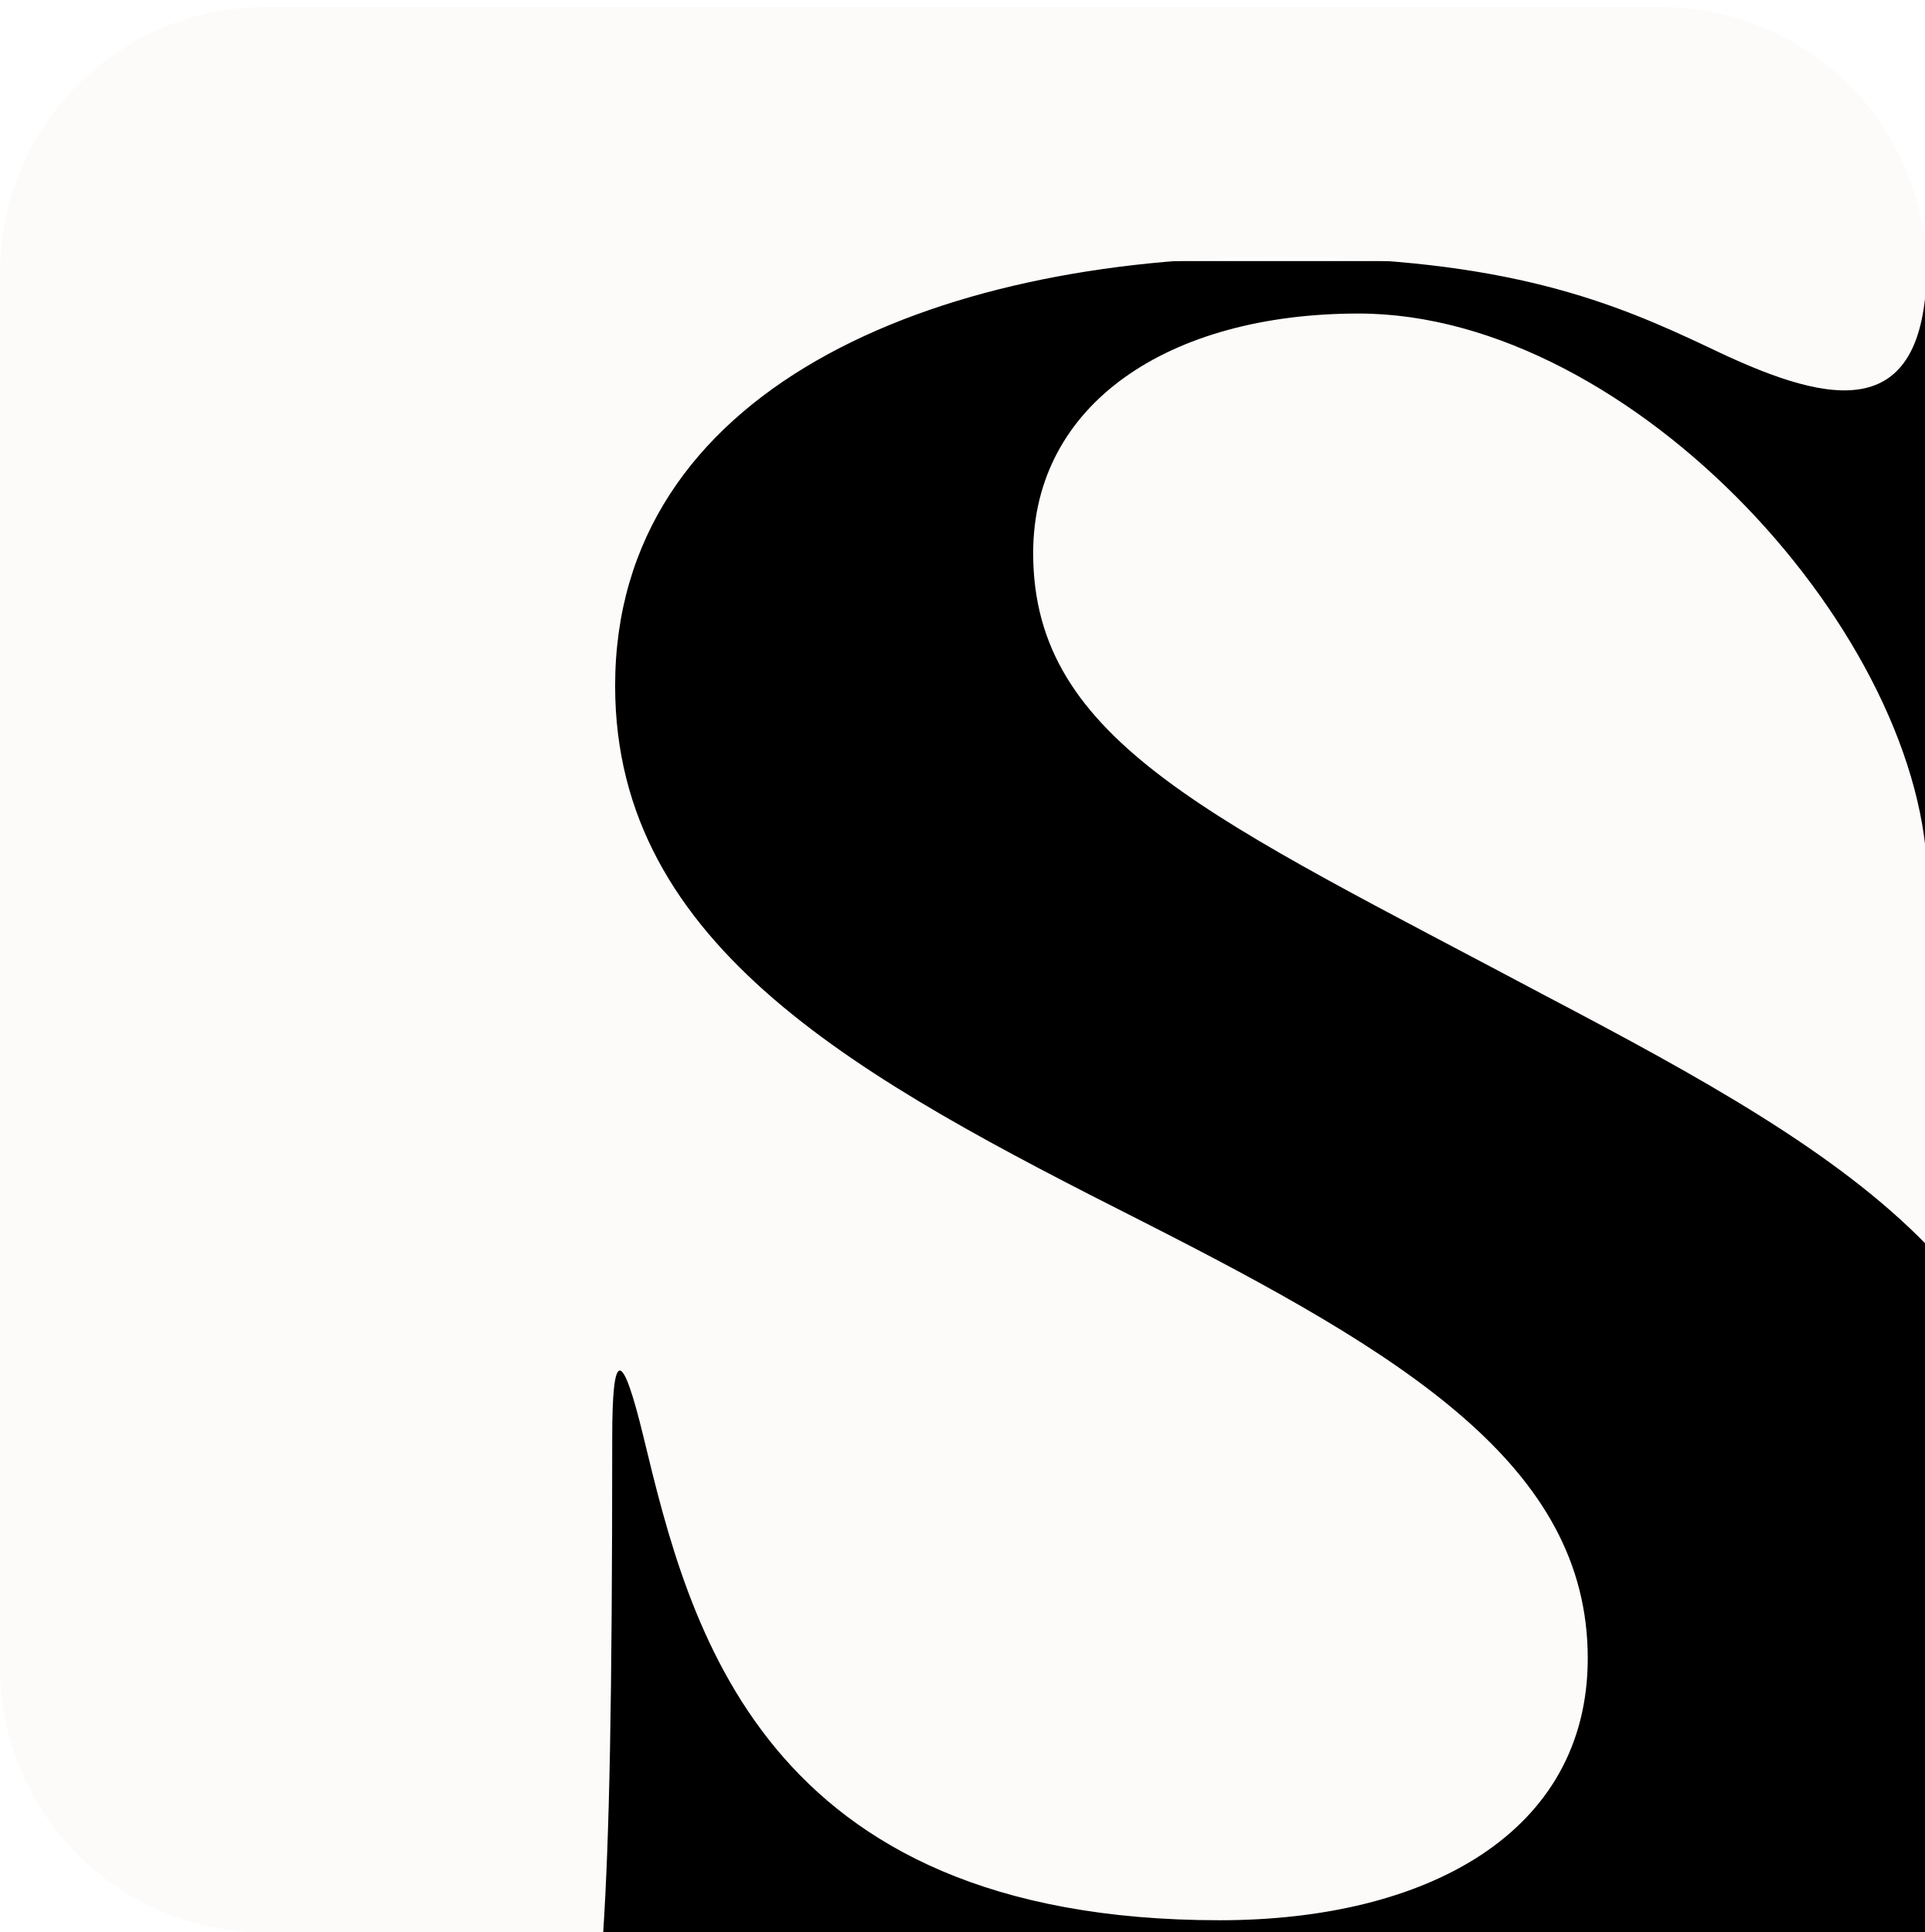
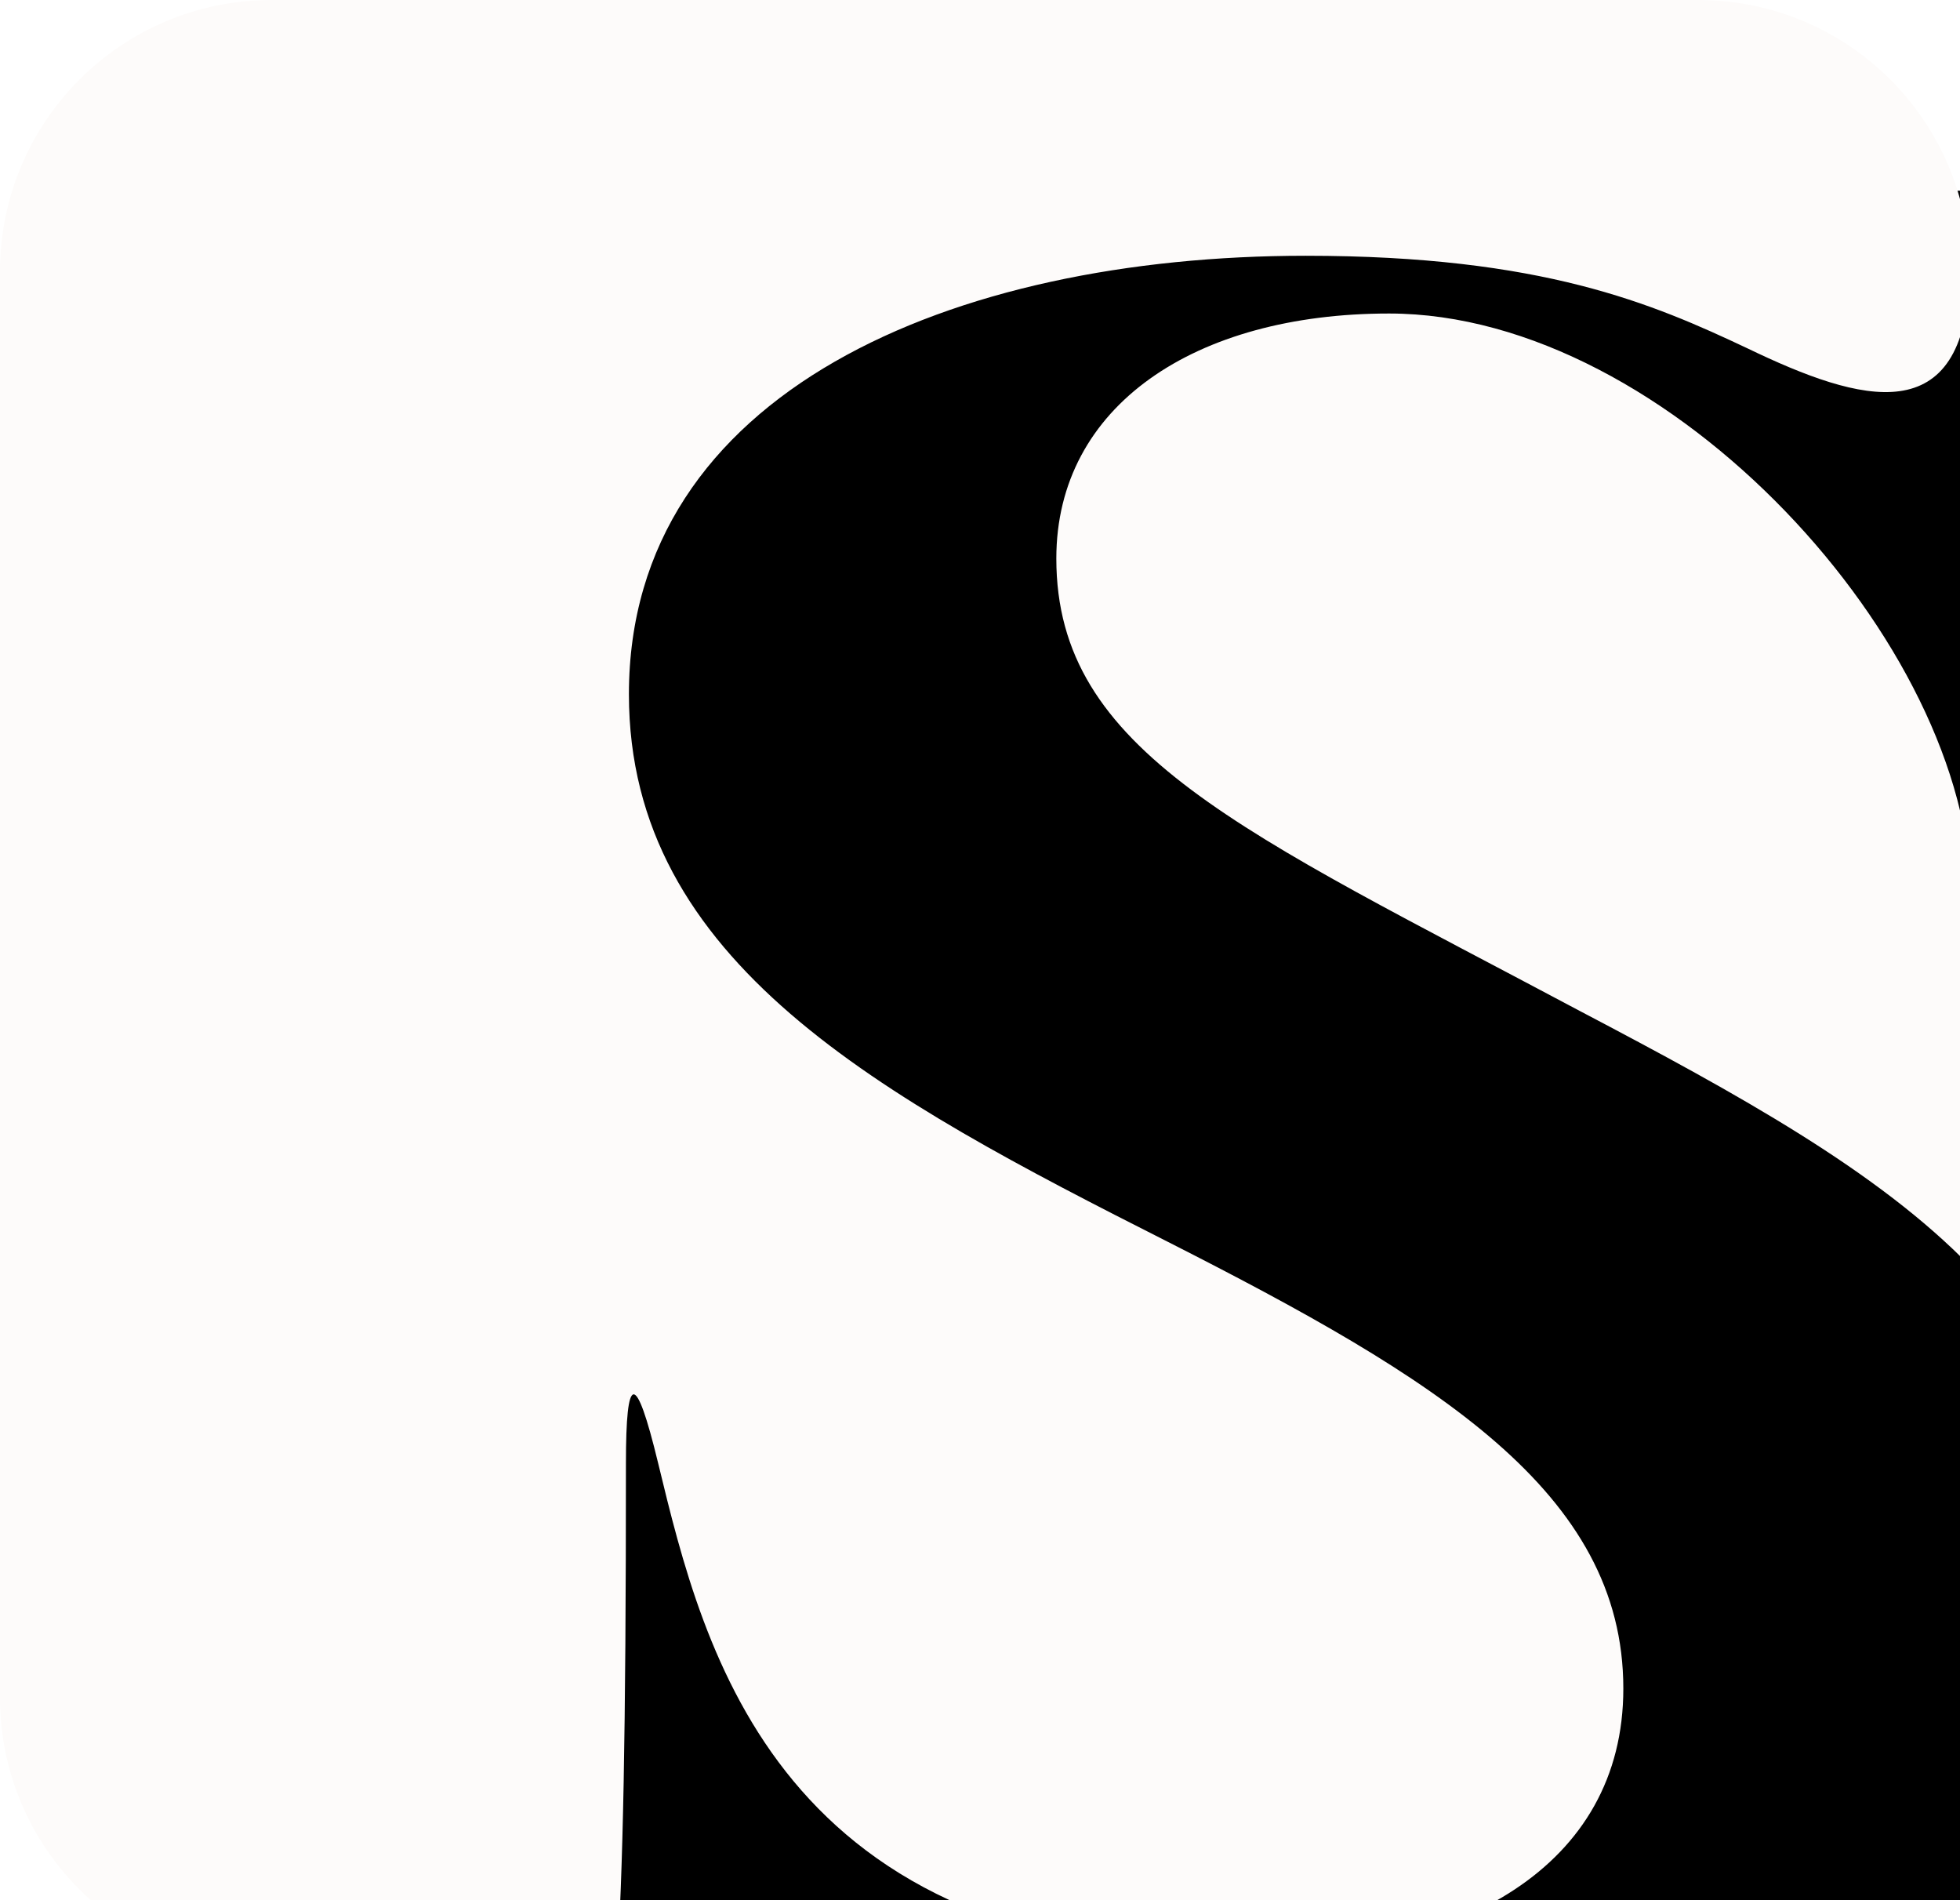
- <svg xmlns="http://www.w3.org/2000/svg" data-v-0dd9719b="" version="1.0" width="100%" height="100%" viewBox="0 0 258 259" preserveAspectRatio="xMidYMid meet" color-interpolation-filters="sRGB" style="margin: auto;">
-   <rect data-v-0dd9719b="" x="50" y="35" width="100%" height="100%" fill="black" fill-opacity="1" class="background">
+ <svg xmlns="http://www.w3.org/2000/svg" data-v-0dd9719b="" version="1.0" width="100%" height="100%" viewBox="0 0 257 249" preserveAspectRatio="xMidYMid meet" color-interpolation-filters="sRGB" style="margin: auto;">
+   <rect data-v-0dd9719b="" x="0" y="0" width="100%" height="100%" fill="transparent" fill-opacity="1" class="background">
	</rect>
-   <g data-v-0dd9719b="" fill="#edb350" class="icon-text-wrapper icon-svg-group iconsvg" transform="translate(0.000003051758,0.9315109)">
+   <rect data-v-0dd9719b="" x="75" y="25" width="100%" height="100%" fill="black" fill-opacity="10" class="background">
+ 	</rect>
+   <g data-v-0dd9719b="" fill="#edb350" class="icon-text-wrapper icon-svg-group iconsvg" transform="translate(0.000003051758,-0.9999511)">
    <g class="iconsvg-imagesvg" transform="translate(0,0)">
      <g>
-         <svg filter="url(#colors9094324446)" x="0" y="0" width="258.4" height="258.137" filtersec="colorsf354397515" class="image-svg-svg primary" style="overflow: visible;">
+         <svg filter="url(#colors9094324446)" x="0" y="0" width="258.4" height="260.137" filtersec="colorsf354397515" class="image-svg-svg primary" style="overflow: visible;">
          <svg viewBox="-1.320877157651168e-10 0 66.21 66.14">
-             <path d="M9.09 0h48a9.12 9.12 0 0 1 9.09 9.09v.14c-.17 5.28-3.63 4.32-7.47 2.47-3.18-1.5-6.89-3.11-14.84-3.11-11.87 0-22.74 4.57-22.74 14.73 0 9 8.45 13.51 18.12 18.4 9 4.57 15.29 8.39 15.29 15 0 6-5.53 9-12.64 9-15.8 0-18.24-10.18-19.79-16.58-.76-3.14-1.08-3-1.08 0 0 9.17-.1 13.75-.31 17H9.09A9.12 9.12 0 0 1 0 57.12v-48A9.12 9.12 0 0 1 9.09 0zm57.12 30.1c0-8.39-10.1-19.57-19.54-19.57-6.52 0-11.18 3.1-11.18 8.23 0 6.5 6.21 9.14 17.61 15.21 5.31 2.79 10 5.37 13.11 8.58z" fill="#333" fill-rule="evenodd">
+             <path d="M9.09 0h48a9.12 9.12 0 0 1 9.09 9.09v.14c-.17 5.28-3.63 4.32-7.47 2.47-3.18-1.5-6.89-3.11-14.84-3.11-11.87 0-22.74 4.57-22.74 14.73 0 9 8.45 13.51 18.12 18.4 9 4.57 15.29 8.39 15.29 15 0 6-5.53 9-12.64 9-15.8 0-18.24-10.18-19.79-16.58-.76-3.14-1.08-3-1.08 0 0 9.17-.1 13.75-.31 17H9.09A9.12 9.12 0 0 1 0 57.12v-48A9.12 9.12 0 0 1 9.09 0zm57.12 30.1c0-8.39-10.1-19.57-19.54-19.57-6.52 0-11.18 3.1-11.18 8.23 0 6.5 6.21 9.14 17.61 15.21 5.31 2.79 10 5.37 13.11 8.58z" fill="#f00" fill-rule="evenodd">
						</path>
          </svg>
        </svg>
        <defs>
          <filter id="colors9094324446">
            <feColorMatrix type="matrix" values="0 0 0 0 0.992  0 0 0 0 0.984  0 0 0 0 0.98  0 0 0 1 0" class="icon-fecolormatrix">
						</feColorMatrix>
          </filter>
          <filter id="colorsf354397515">
            <feColorMatrix type="matrix" values="0 0 0 0 0.996  0 0 0 0 0.996  0 0 0 0 0.996  0 0 0 1 0" class="icon-fecolormatrix">
						</feColorMatrix>
          </filter>
          <filter id="colorsb3514179849">
            <feColorMatrix type="matrix" values="0 0 0 0 0  0 0 0 0 0  0 0 0 0 0  0 0 0 1 0" class="icon-fecolormatrix">
						</feColorMatrix>
          </filter>
        </defs>
      </g>
    </g>
    <g transform="translate(124.2,257.137)">
      <g data-gra="path-name" fill-rule="evenodd" class="tp-name iconsvg-namesvg">
        <g transform="scale(1)">
          <g>
-             <path d="" transform="translate(0, 0)">
+             <path d="18" transform="translate(0, 0)">
						</path>
          </g>
          <g data-gra="path-name-1" fill="#edb350" transform="translate(3,0)">
            <g transform="scale(1)">
-               <path d="" transform="translate(0, 0)">
+               <path d="10" transform="translate(0, 0)">
							</path>
            </g>
          </g>
        </g>
      </g>
    </g>
  </g>
  <defs v-gra="od">
	</defs>
</svg>
